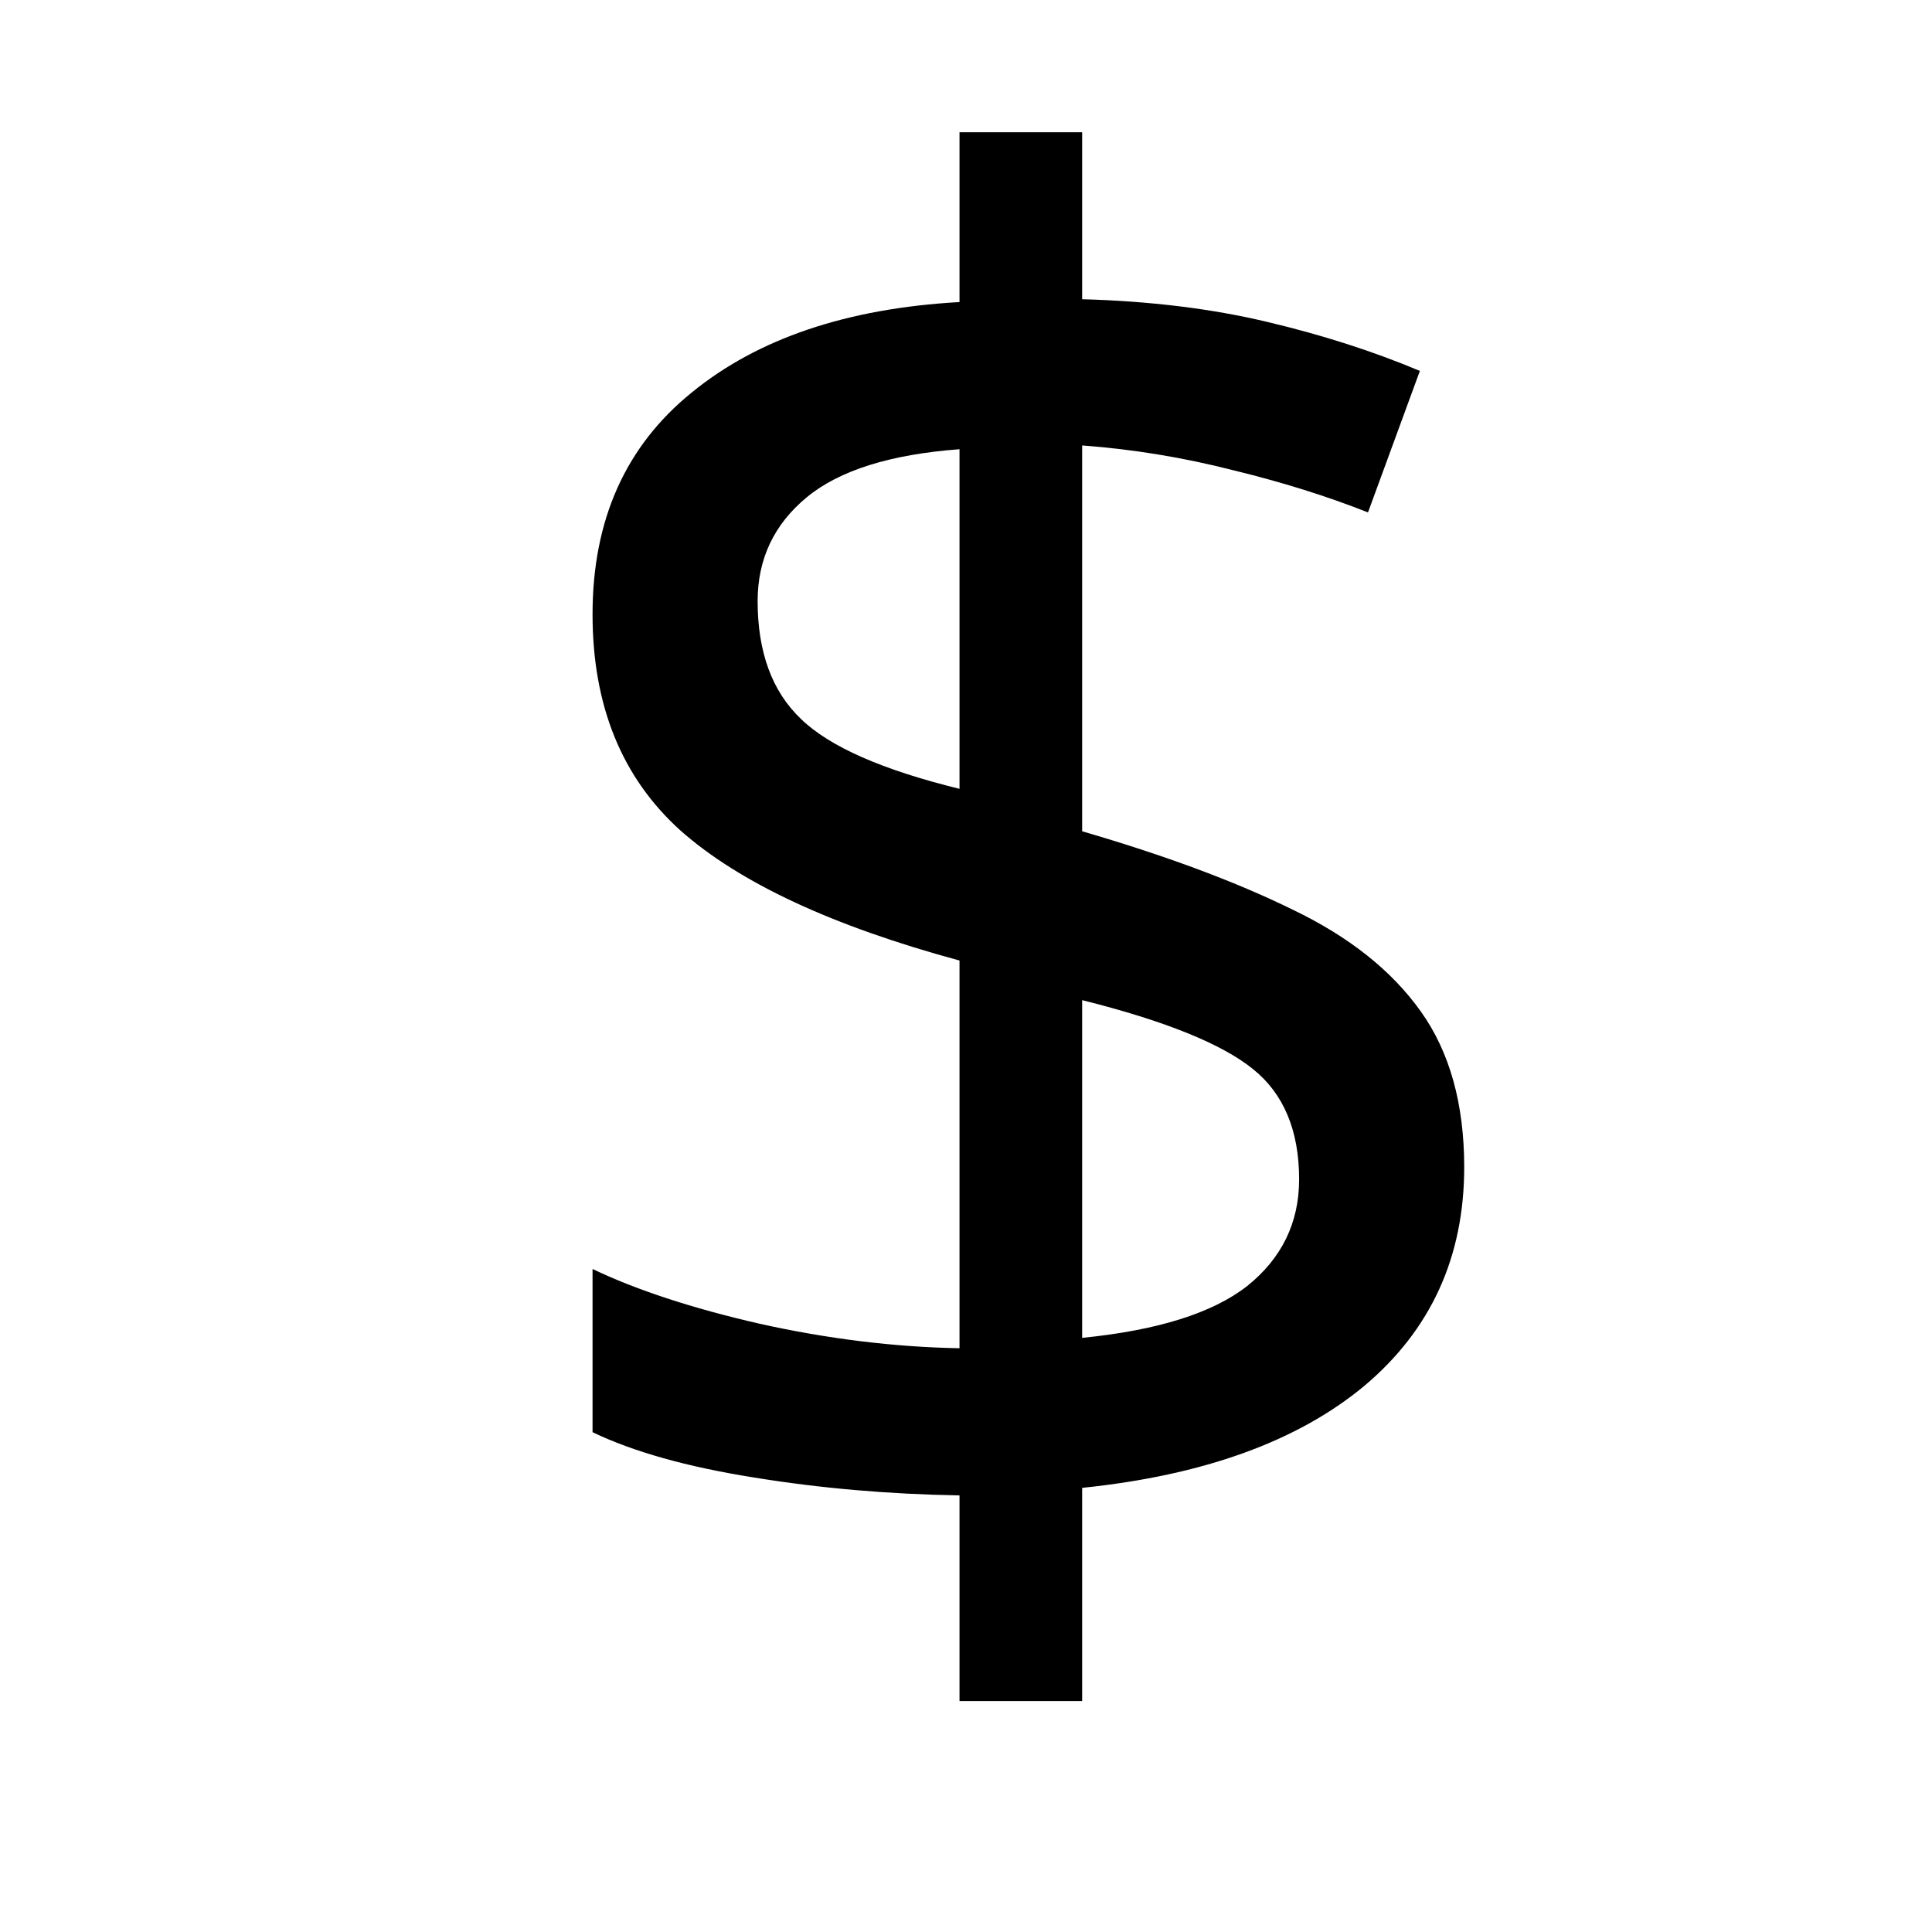
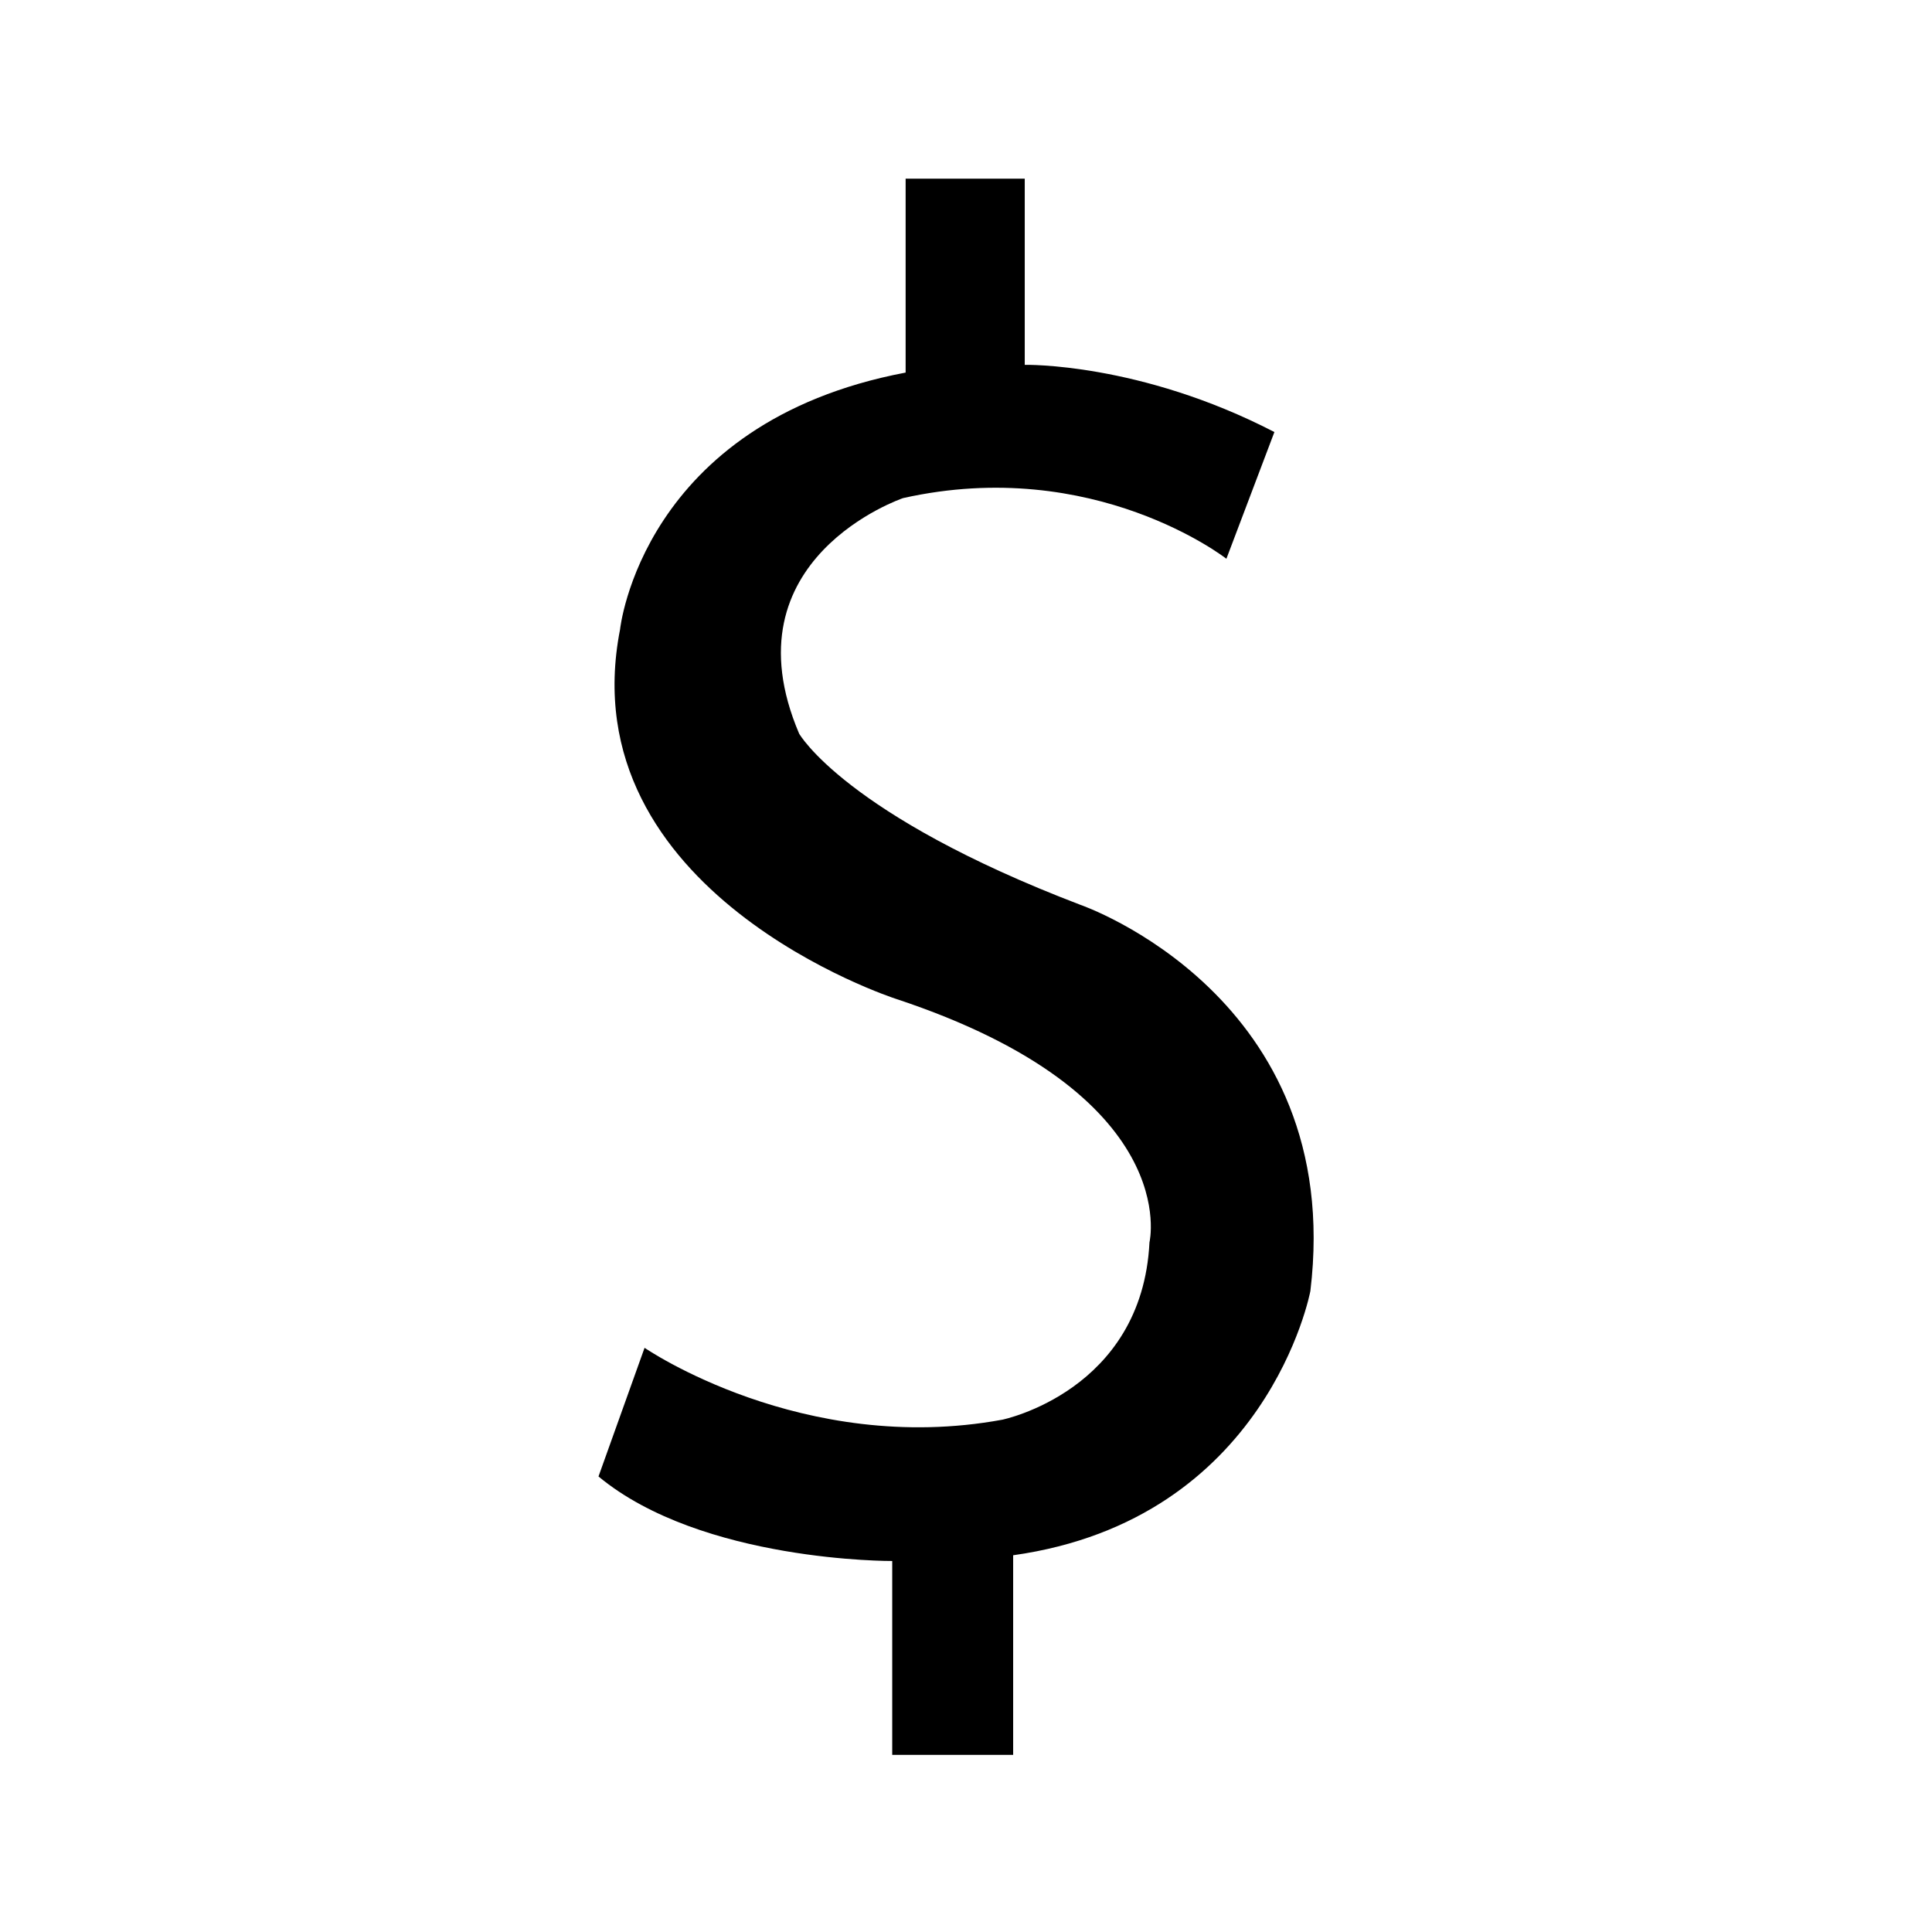
- <svg xmlns="http://www.w3.org/2000/svg" version="1.1" id="Layer_1" x="0px" y="0px" width="32px" height="32px" viewBox="0 0 32 32" enable-background="new 0 0 32 32" xml:space="preserve">
-   <text transform="matrix(1 0 0 1 7.8457 26.3311)" font-family="'MyriadPro-Regular'" font-size="31.792">$</text>
+ <svg xmlns="http://www.w3.org/2000/svg" version="1.1" id="Layer_2" x="0px" y="0px" width="32px" height="32px" viewBox="0 0 32 32" enable-background="new 0 0 32 32" xml:space="preserve">
+   <path fill="black" d="M20.313,9.255l0.795-2.099C18.875,6,16.973,6.043,16.973,6.043V2.959H15v3.212c-4.375,0.829-4.73,4.255-4.73,4.255  c-0.854,4.365,4.563,6.116,4.563,6.116c4.792,1.583,4.206,4.034,4.206,4.034c-0.122,2.466-2.439,2.939-2.439,2.939  c-3.308,0.608-5.924-1.191-5.924-1.191l-0.763,2.131c1.712,1.42,4.865,1.4,4.865,1.4v3.211h2.003V25.76  c4.219-0.593,4.923-4.377,4.923-4.377c0.588-4.883-3.806-6.395-3.806-6.395C14,13.5,13.236,12.151,13.236,12.151  C12,9.25,14.958,8.25,14.958,8.25C18.125,7.542,20.313,9.255,20.313,9.255z" />
</svg>
